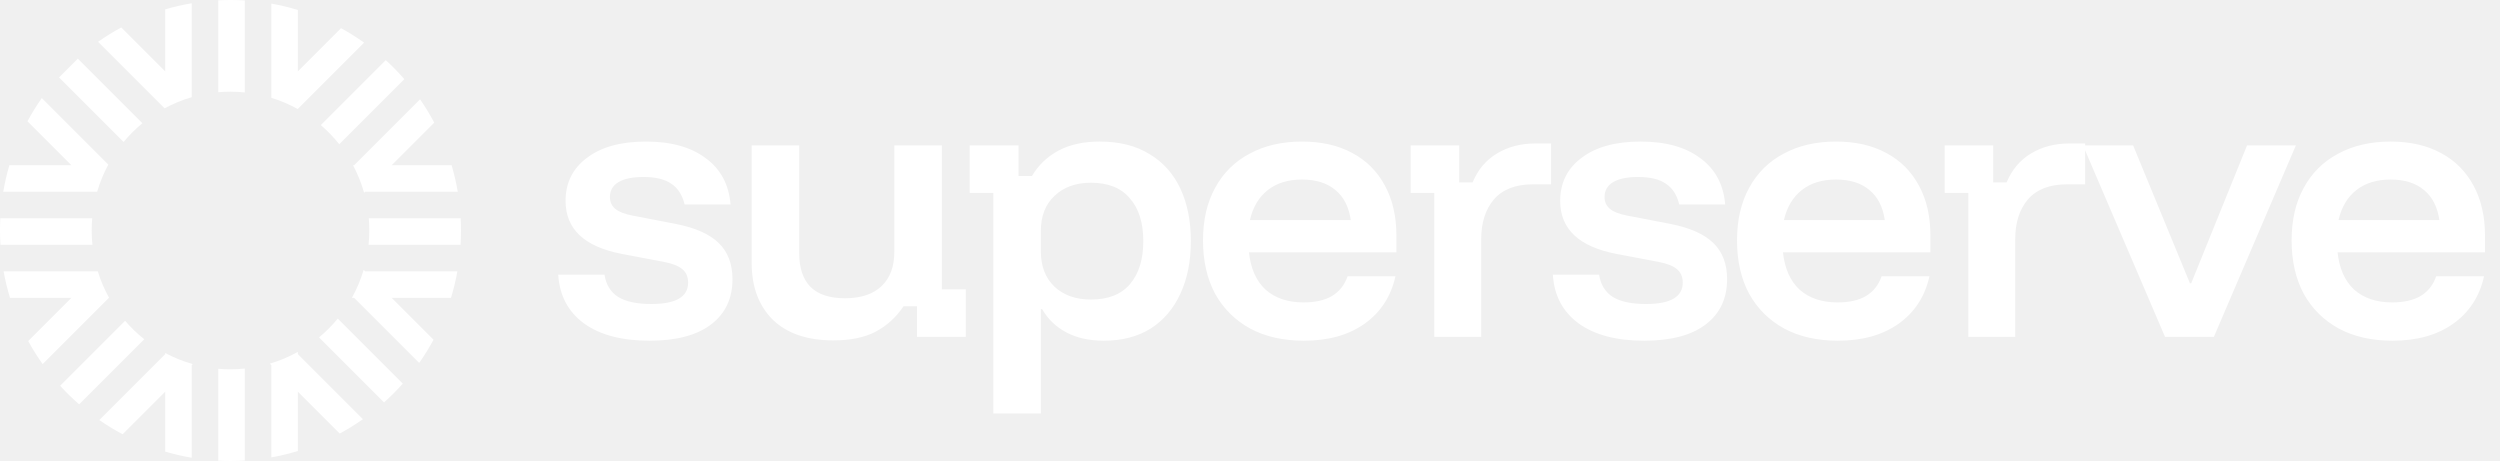
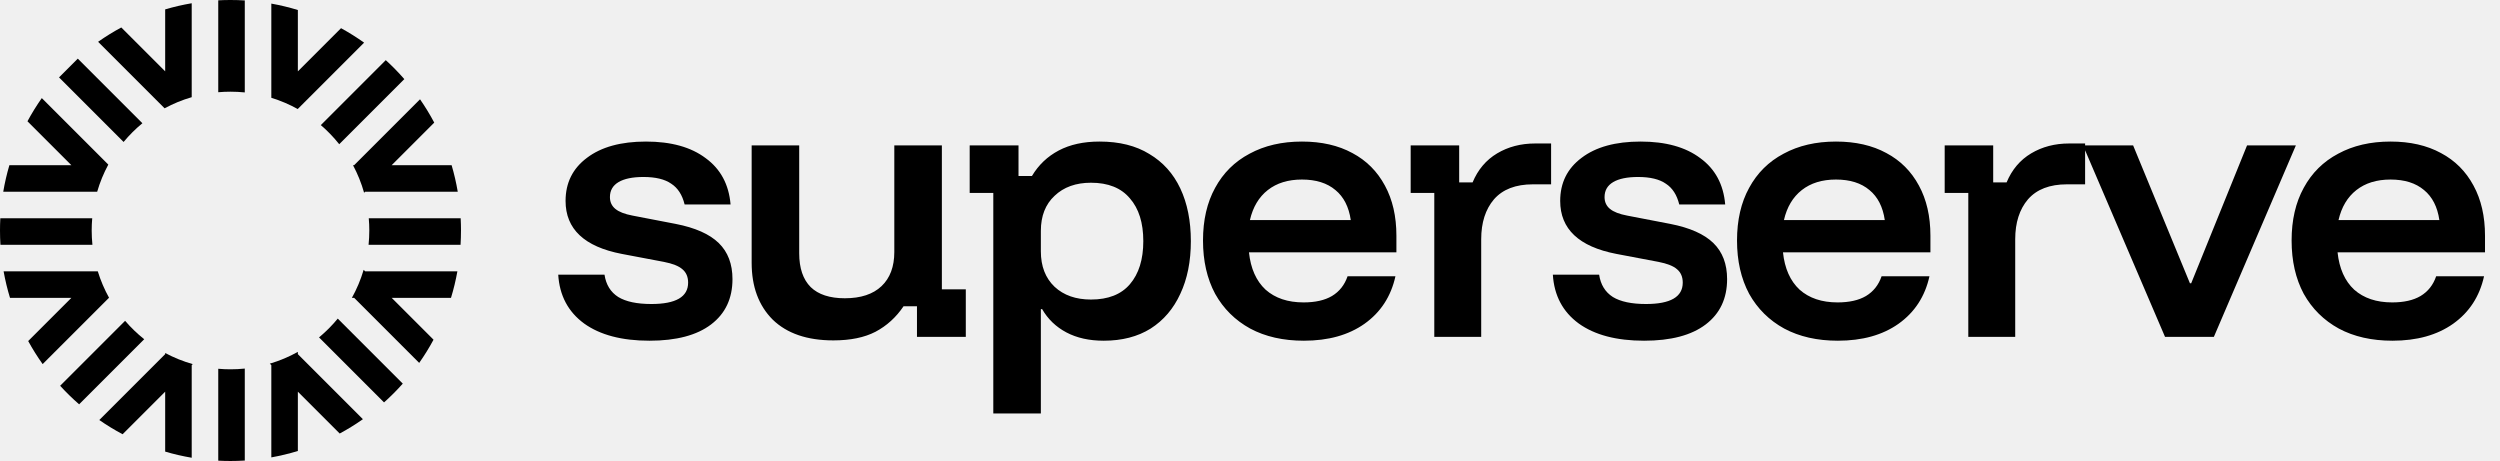
<svg xmlns="http://www.w3.org/2000/svg" width="705" height="130" viewBox="0 0 705 130" fill="none">
-   <path d="M0.123 69.029C0.041 67.697 0 66.353 0 65C0 63.841 0.03 62.69 0.09 61.546H26.008C25.908 62.684 25.857 63.836 25.857 65C25.857 66.36 25.927 67.705 26.062 69.029H0.123Z" fill="white" />
-   <path d="M2.82 83.996C2.076 81.559 1.472 79.061 1.016 76.513H27.578C28.384 79.135 29.458 81.64 30.768 83.996H30.706L12.026 102.675C10.544 100.595 9.181 98.424 7.948 96.171L20.123 83.996H2.82Z" fill="white" />
-   <path d="M22.312 114.019C20.43 112.379 18.643 110.632 16.962 108.788L35.278 90.471C36.905 92.368 38.711 94.108 40.669 95.663L22.312 114.019Z" fill="white" />
-   <path d="M34.577 122.456C32.301 121.248 30.106 119.909 28.001 118.449L46.58 99.87V99.546C49.028 100.854 51.631 101.91 54.355 102.678L54.063 102.97V129.084C51.515 128.652 49.018 128.072 46.58 127.353V110.453L34.577 122.456Z" fill="white" />
-   <path d="M69.029 129.877C67.697 129.959 66.353 130 65 130C63.841 130 62.69 129.97 61.546 129.91V103.992C62.684 104.092 63.836 104.143 65 104.143C66.36 104.143 67.705 104.073 69.029 103.938V129.877Z" fill="white" />
-   <path d="M83.996 127.18C81.559 127.924 79.061 128.528 76.513 128.984V102.97L76.092 102.549C78.867 101.73 81.514 100.612 83.996 99.232V99.87L102.338 118.213C100.245 119.684 98.062 121.035 95.798 122.255L83.996 110.453V127.18Z" fill="white" />
-   <path d="M113.584 108.182C111.925 110.047 110.16 111.816 108.299 113.48L89.967 95.148C91.891 93.552 93.66 91.776 95.248 89.846L113.584 108.182Z" fill="white" />
-   <path d="M122.255 95.798C121.034 98.062 119.684 100.246 118.212 102.338L99.87 83.996H99.232C100.612 81.514 101.73 78.867 102.549 76.092L102.969 76.513H128.984C128.528 79.061 127.924 81.559 127.18 83.996H110.453L122.255 95.798Z" fill="white" />
-   <path d="M129.91 61.546C129.97 62.69 130 63.841 130 65C130 66.353 129.959 67.697 129.877 69.029H103.938C104.073 67.705 104.143 66.36 104.143 65C104.143 63.836 104.092 62.684 103.992 61.546H129.91Z" fill="white" />
-   <path d="M122.455 34.577L110.453 46.58H127.353C128.072 49.018 128.652 51.515 129.084 54.063H102.969L102.678 54.355C101.91 51.631 100.854 49.028 99.546 46.58H99.87L118.449 28.001C119.909 30.106 121.248 32.301 122.455 34.577Z" fill="white" />
-   <path d="M108.788 16.962C110.632 18.643 112.379 20.43 114.019 22.312L95.663 40.669C94.108 38.711 92.368 36.905 90.471 35.278L108.788 16.962Z" fill="white" />
-   <path d="M96.171 7.948C98.424 9.181 100.595 10.544 102.675 12.026L83.996 30.706V30.768C81.64 29.458 79.135 28.384 76.513 27.578V1.016C79.061 1.472 81.559 2.076 83.996 2.82V20.123L96.171 7.948Z" fill="white" />
-   <path d="M61.546 0.09C62.69 0.03 63.841 0 65 0C66.353 0 67.697 0.041 69.029 0.123V26.062C67.705 25.927 66.36 25.857 65 25.857C63.836 25.857 62.684 25.908 61.546 26.008V0.09Z" fill="white" />
-   <path d="M46.58 2.647C49.018 1.928 51.515 1.348 54.063 0.916V27.406C51.384 28.184 48.824 29.24 46.416 30.542L27.662 11.788C29.754 10.316 31.938 8.966 34.202 7.745L46.58 20.123V2.647Z" fill="white" />
-   <path d="M7.745 34.202C8.966 31.938 10.316 29.755 11.787 27.662L30.542 46.416C29.24 48.824 28.184 51.385 27.406 54.063H0.916C1.348 51.515 1.928 49.018 2.647 46.58H20.123L7.745 34.202Z" fill="white" />
-   <path d="M40.154 34.752C38.224 36.34 36.448 38.109 34.852 40.033L16.647 21.828L21.939 16.537L40.154 34.752Z" fill="white" />
-   <path d="M183.16 96.08C175.36 96.08 169.21 94.46 164.71 91.22C160.21 87.92 157.78 83.33 157.42 77.45H170.47C170.89 80.27 172.18 82.37 174.34 83.75C176.5 85.07 179.62 85.73 183.7 85.73C190.6 85.73 194.05 83.72 194.05 79.7C194.05 78.08 193.51 76.82 192.43 75.92C191.41 75.02 189.67 74.33 187.21 73.85L175.33 71.6C164.77 69.56 159.49 64.58 159.49 56.66C159.49 51.56 161.5 47.51 165.52 44.51C169.54 41.45 175.09 39.92 182.17 39.92C189.25 39.92 194.86 41.48 199 44.6C203.2 47.66 205.54 52.01 206.02 57.65H193.06C192.4 54.95 191.14 53 189.28 51.8C187.48 50.54 184.87 49.91 181.45 49.91C178.39 49.91 176.05 50.39 174.43 51.35C172.81 52.31 172 53.72 172 55.58C172 56.96 172.51 58.07 173.53 58.91C174.55 59.75 176.17 60.38 178.39 60.8L190.54 63.14C196.06 64.22 200.11 66.02 202.69 68.54C205.27 71.06 206.56 74.45 206.56 78.71C206.56 84.17 204.55 88.43 200.53 91.49C196.51 94.55 190.72 96.08 183.16 96.08ZM235.006 95.99C227.626 95.99 221.926 94.04 217.906 90.14C213.946 86.18 211.966 80.84 211.966 74.12V41H225.376V71.42C225.376 75.62 226.456 78.8 228.616 80.96C230.776 83.06 233.986 84.11 238.246 84.11C242.746 84.11 246.196 82.97 248.596 80.69C250.996 78.41 252.196 75.2 252.196 71.06V41H265.606V81.59H272.356V95H258.586V86.36H254.806C252.706 89.48 250.066 91.88 246.886 93.56C243.766 95.18 239.806 95.99 235.006 95.99ZM280.111 116.6V54.41H273.451V41H287.221V49.64H291.001C292.861 46.52 295.381 44.12 298.561 42.44C301.741 40.76 305.581 39.92 310.081 39.92C315.661 39.92 320.341 41.09 324.121 43.43C327.961 45.71 330.871 48.95 332.851 53.15C334.831 57.35 335.821 62.3 335.821 68C335.821 73.7 334.831 78.65 332.851 82.85C330.931 87.05 328.141 90.32 324.481 92.66C320.821 94.94 316.411 96.08 311.251 96.08C307.171 96.08 303.661 95.3 300.721 93.74C297.781 92.18 295.501 89.99 293.881 87.17H293.521V116.6H280.111ZM307.651 84.47C312.511 84.47 316.171 83.03 318.631 80.15C321.151 77.21 322.411 73.16 322.411 68C322.411 62.84 321.151 58.82 318.631 55.94C316.171 53 312.511 51.53 307.651 51.53C303.391 51.53 299.971 52.76 297.391 55.22C294.811 57.62 293.521 60.92 293.521 65.12V70.88C293.521 75.08 294.811 78.41 297.391 80.87C299.971 83.27 303.391 84.47 307.651 84.47ZM367.687 96.08C361.867 96.08 356.827 94.94 352.567 92.66C348.307 90.32 345.007 87.05 342.667 82.85C340.387 78.59 339.247 73.58 339.247 67.82C339.247 62.06 340.387 57.11 342.667 52.97C344.947 48.77 348.187 45.56 352.387 43.34C356.587 41.06 361.507 39.92 367.147 39.92C372.667 39.92 377.407 41 381.367 43.16C385.327 45.26 388.387 48.32 390.547 52.34C392.707 56.3 393.787 61.01 393.787 66.47V71.15H352.207C352.687 75.71 354.247 79.22 356.887 81.68C359.587 84.08 363.157 85.28 367.597 85.28C370.897 85.28 373.567 84.68 375.607 83.48C377.707 82.22 379.177 80.36 380.017 77.9H393.517C392.257 83.6 389.347 88.07 384.787 91.31C380.287 94.49 374.587 96.08 367.687 96.08ZM352.477 62.06H380.917C380.377 58.34 378.937 55.52 376.597 53.6C374.257 51.62 371.107 50.63 367.147 50.63C363.247 50.63 360.037 51.62 357.517 53.6C354.997 55.58 353.317 58.4 352.477 62.06ZM404.469 95V54.41H397.809V41H411.489V51.44H415.269C416.769 47.84 419.079 45.11 422.199 43.25C425.319 41.39 428.889 40.46 432.909 40.46H437.409V51.98H432.279C427.419 51.98 423.759 53.39 421.299 56.21C418.899 59.03 417.699 62.78 417.699 67.46V95H404.469Z" fill="white" />
-   <path d="M463.644 96.08C455.844 96.08 449.694 94.46 445.194 91.22C440.694 87.92 438.264 83.33 437.904 77.45H450.954C451.374 80.27 452.664 82.37 454.824 83.75C456.984 85.07 460.104 85.73 464.184 85.73C471.084 85.73 474.534 83.72 474.534 79.7C474.534 78.08 473.994 76.82 472.914 75.92C471.894 75.02 470.154 74.33 467.694 73.85L455.814 71.6C445.254 69.56 439.974 64.58 439.974 56.66C439.974 51.56 441.984 47.51 446.004 44.51C450.024 41.45 455.574 39.92 462.654 39.92C469.734 39.92 475.344 41.48 479.484 44.6C483.684 47.66 486.024 52.01 486.504 57.65H473.544C472.884 54.95 471.624 53 469.764 51.8C467.964 50.54 465.354 49.91 461.934 49.91C458.874 49.91 456.534 50.39 454.914 51.35C453.294 52.31 452.484 53.72 452.484 55.58C452.484 56.96 452.994 58.07 454.014 58.91C455.034 59.75 456.654 60.38 458.874 60.8L471.024 63.14C476.544 64.22 480.594 66.02 483.174 68.54C485.754 71.06 487.044 74.45 487.044 78.71C487.044 84.17 485.034 88.43 481.014 91.49C476.994 94.55 471.204 96.08 463.644 96.08ZM518.279 96.08C512.459 96.08 507.419 94.94 503.159 92.66C498.899 90.32 495.599 87.05 493.259 82.85C490.979 78.59 489.839 73.58 489.839 67.82C489.839 62.06 490.979 57.11 493.259 52.97C495.539 48.77 498.779 45.56 502.979 43.34C507.179 41.06 512.099 39.92 517.739 39.92C523.259 39.92 527.999 41 531.959 43.16C535.919 45.26 538.979 48.32 541.139 52.34C543.299 56.3 544.379 61.01 544.379 66.47V71.15H502.799C503.279 75.71 504.839 79.22 507.479 81.68C510.179 84.08 513.749 85.28 518.189 85.28C521.489 85.28 524.159 84.68 526.199 83.48C528.299 82.22 529.769 80.36 530.609 77.9H544.109C542.849 83.6 539.939 88.07 535.379 91.31C530.879 94.49 525.179 96.08 518.279 96.08ZM503.069 62.06H531.509C530.969 58.34 529.529 55.52 527.189 53.6C524.849 51.62 521.699 50.63 517.739 50.63C513.839 50.63 510.629 51.62 508.109 53.6C505.589 55.58 503.909 58.4 503.069 62.06ZM555.061 95V54.41H548.401V41H562.081V51.44H565.861C567.361 47.84 569.671 45.11 572.791 43.25C575.911 41.39 579.481 40.46 583.501 40.46H588.001V51.98H582.871C578.011 51.98 574.351 53.39 571.891 56.21C569.491 59.03 568.291 62.78 568.291 67.46V95H555.061ZM610.539 95L587.409 41H601.539L617.559 79.88H617.919L633.669 41H647.439L624.309 95H610.539ZM674.672 96.08C668.852 96.08 663.812 94.94 659.552 92.66C655.292 90.32 651.992 87.05 649.652 82.85C647.372 78.59 646.232 73.58 646.232 67.82C646.232 62.06 647.372 57.11 649.652 52.97C651.932 48.77 655.172 45.56 659.372 43.34C663.572 41.06 668.492 39.92 674.132 39.92C679.652 39.92 684.392 41 688.352 43.16C692.312 45.26 695.372 48.32 697.532 52.34C699.692 56.3 700.772 61.01 700.772 66.47V71.15H659.192C659.672 75.71 661.232 79.22 663.872 81.68C666.572 84.08 670.142 85.28 674.582 85.28C677.882 85.28 680.552 84.68 682.592 83.48C684.692 82.22 686.162 80.36 687.002 77.9H700.502C699.242 83.6 696.332 88.07 691.772 91.31C687.272 94.49 681.572 96.08 674.672 96.08ZM659.462 62.06H687.902C687.362 58.34 685.922 55.52 683.582 53.6C681.242 51.62 678.092 50.63 674.132 50.63C670.232 50.63 667.022 51.62 664.502 53.6C661.982 55.58 660.302 58.4 659.462 62.06Z" fill="white" />
+   <path d="M0.123 69.029C0.041 67.697 0 66.353 0 65C0 63.841 0.03 62.69 0.09 61.546H26.008C25.908 62.684 25.857 63.836 25.857 65C25.857 66.36 25.927 67.705 26.062 69.029H0.123Z" fill="black" />
+   <path d="M2.82 83.996C2.076 81.559 1.472 79.061 1.016 76.513H27.578C28.384 79.135 29.458 81.64 30.768 83.996H30.706L12.026 102.675C10.544 100.595 9.181 98.424 7.948 96.171L20.123 83.996H2.82Z" fill="black" />
+   <path d="M22.312 114.019C20.43 112.379 18.643 110.632 16.962 108.788L35.278 90.471C36.905 92.368 38.711 94.108 40.669 95.663L22.312 114.019Z" fill="black" />
+   <path d="M34.577 122.456C32.301 121.248 30.106 119.909 28.001 118.449L46.58 99.87V99.546C49.028 100.854 51.631 101.91 54.355 102.678L54.063 102.97V129.084C51.515 128.652 49.018 128.072 46.58 127.353V110.453L34.577 122.456Z" fill="black" />
+   <path d="M69.029 129.877C67.697 129.959 66.353 130 65 130C63.841 130 62.69 129.97 61.546 129.91V103.992C62.684 104.092 63.836 104.143 65 104.143C66.36 104.143 67.705 104.073 69.029 103.938V129.877Z" fill="black" />
+   <path d="M83.996 127.18C81.559 127.924 79.061 128.528 76.513 128.984V102.97L76.092 102.549C78.867 101.73 81.514 100.612 83.996 99.232V99.87L102.338 118.213C100.245 119.684 98.062 121.035 95.798 122.255L83.996 110.453V127.18Z" fill="black" />
+   <path d="M113.584 108.182C111.925 110.047 110.16 111.816 108.299 113.48L89.967 95.148C91.891 93.552 93.66 91.776 95.248 89.846L113.584 108.182Z" fill="black" />
+   <path d="M122.255 95.798C121.034 98.062 119.684 100.246 118.212 102.338L99.87 83.996H99.232C100.612 81.514 101.73 78.867 102.549 76.092L102.969 76.513H128.984C128.528 79.061 127.924 81.559 127.18 83.996H110.453L122.255 95.798Z" fill="black" />
+   <path d="M129.91 61.546C129.97 62.69 130 63.841 130 65C130 66.353 129.959 67.697 129.877 69.029H103.938C104.073 67.705 104.143 66.36 104.143 65C104.143 63.836 104.092 62.684 103.992 61.546H129.91Z" fill="black" />
+   <path d="M122.455 34.577L110.453 46.58H127.353C128.072 49.018 128.652 51.515 129.084 54.063H102.969L102.678 54.355C101.91 51.631 100.854 49.028 99.546 46.58H99.87L118.449 28.001C119.909 30.106 121.248 32.301 122.455 34.577Z" fill="black" />
+   <path d="M108.788 16.962C110.632 18.643 112.379 20.43 114.019 22.312L95.663 40.669C94.108 38.711 92.368 36.905 90.471 35.278L108.788 16.962Z" fill="black" />
+   <path d="M96.171 7.948C98.424 9.181 100.595 10.544 102.675 12.026L83.996 30.706V30.768C81.64 29.458 79.135 28.384 76.513 27.578V1.016C79.061 1.472 81.559 2.076 83.996 2.82V20.123L96.171 7.948Z" fill="black" />
+   <path d="M61.546 0.09C62.69 0.03 63.841 0 65 0C66.353 0 67.697 0.041 69.029 0.123V26.062C67.705 25.927 66.36 25.857 65 25.857C63.836 25.857 62.684 25.908 61.546 26.008V0.09Z" fill="black" />
+   <path d="M46.58 2.647C49.018 1.928 51.515 1.348 54.063 0.916V27.406C51.384 28.184 48.824 29.24 46.416 30.542L27.662 11.788C29.754 10.316 31.938 8.966 34.202 7.745L46.58 20.123V2.647Z" fill="black" />
+   <path d="M7.745 34.202C8.966 31.938 10.316 29.755 11.787 27.662L30.542 46.416C29.24 48.824 28.184 51.385 27.406 54.063H0.916C1.348 51.515 1.928 49.018 2.647 46.58H20.123L7.745 34.202Z" fill="black" />
+   <path d="M40.154 34.752C38.224 36.34 36.448 38.109 34.852 40.033L16.647 21.828L21.939 16.537L40.154 34.752Z" fill="black" />
+   <path d="M183.16 96.08C175.36 96.08 169.21 94.46 164.71 91.22C160.21 87.92 157.78 83.33 157.42 77.45H170.47C170.89 80.27 172.18 82.37 174.34 83.75C176.5 85.07 179.62 85.73 183.7 85.73C190.6 85.73 194.05 83.72 194.05 79.7C194.05 78.08 193.51 76.82 192.43 75.92C191.41 75.02 189.67 74.33 187.21 73.85L175.33 71.6C164.77 69.56 159.49 64.58 159.49 56.66C159.49 51.56 161.5 47.51 165.52 44.51C169.54 41.45 175.09 39.92 182.17 39.92C189.25 39.92 194.86 41.48 199 44.6C203.2 47.66 205.54 52.01 206.02 57.65H193.06C192.4 54.95 191.14 53 189.28 51.8C187.48 50.54 184.87 49.91 181.45 49.91C178.39 49.91 176.05 50.39 174.43 51.35C172.81 52.31 172 53.72 172 55.58C172 56.96 172.51 58.07 173.53 58.91C174.55 59.75 176.17 60.38 178.39 60.8L190.54 63.14C196.06 64.22 200.11 66.02 202.69 68.54C205.27 71.06 206.56 74.45 206.56 78.71C206.56 84.17 204.55 88.43 200.53 91.49C196.51 94.55 190.72 96.08 183.16 96.08ZM235.006 95.99C227.626 95.99 221.926 94.04 217.906 90.14C213.946 86.18 211.966 80.84 211.966 74.12V41H225.376V71.42C225.376 75.62 226.456 78.8 228.616 80.96C230.776 83.06 233.986 84.11 238.246 84.11C242.746 84.11 246.196 82.97 248.596 80.69C250.996 78.41 252.196 75.2 252.196 71.06V41H265.606V81.59H272.356V95H258.586V86.36H254.806C252.706 89.48 250.066 91.88 246.886 93.56C243.766 95.18 239.806 95.99 235.006 95.99ZM280.111 116.6V54.41H273.451V41H287.221V49.64H291.001C292.861 46.52 295.381 44.12 298.561 42.44C301.741 40.76 305.581 39.92 310.081 39.92C315.661 39.92 320.341 41.09 324.121 43.43C327.961 45.71 330.871 48.95 332.851 53.15C334.831 57.35 335.821 62.3 335.821 68C335.821 73.7 334.831 78.65 332.851 82.85C330.931 87.05 328.141 90.32 324.481 92.66C320.821 94.94 316.411 96.08 311.251 96.08C307.171 96.08 303.661 95.3 300.721 93.74C297.781 92.18 295.501 89.99 293.881 87.17H293.521V116.6H280.111ZM307.651 84.47C312.511 84.47 316.171 83.03 318.631 80.15C321.151 77.21 322.411 73.16 322.411 68C322.411 62.84 321.151 58.82 318.631 55.94C316.171 53 312.511 51.53 307.651 51.53C303.391 51.53 299.971 52.76 297.391 55.22C294.811 57.62 293.521 60.92 293.521 65.12V70.88C293.521 75.08 294.811 78.41 297.391 80.87C299.971 83.27 303.391 84.47 307.651 84.47ZM367.687 96.08C361.867 96.08 356.827 94.94 352.567 92.66C348.307 90.32 345.007 87.05 342.667 82.85C340.387 78.59 339.247 73.58 339.247 67.82C339.247 62.06 340.387 57.11 342.667 52.97C344.947 48.77 348.187 45.56 352.387 43.34C356.587 41.06 361.507 39.92 367.147 39.92C372.667 39.92 377.407 41 381.367 43.16C385.327 45.26 388.387 48.32 390.547 52.34C392.707 56.3 393.787 61.01 393.787 66.47V71.15H352.207C352.687 75.71 354.247 79.22 356.887 81.68C359.587 84.08 363.157 85.28 367.597 85.28C370.897 85.28 373.567 84.68 375.607 83.48C377.707 82.22 379.177 80.36 380.017 77.9H393.517C392.257 83.6 389.347 88.07 384.787 91.31C380.287 94.49 374.587 96.08 367.687 96.08ZM352.477 62.06H380.917C380.377 58.34 378.937 55.52 376.597 53.6C374.257 51.62 371.107 50.63 367.147 50.63C363.247 50.63 360.037 51.62 357.517 53.6C354.997 55.58 353.317 58.4 352.477 62.06ZM404.469 95V54.41H397.809V41H411.489V51.44H415.269C416.769 47.84 419.079 45.11 422.199 43.25C425.319 41.39 428.889 40.46 432.909 40.46H437.409V51.98H432.279C427.419 51.98 423.759 53.39 421.299 56.21C418.899 59.03 417.699 62.78 417.699 67.46V95H404.469Z" fill="black" />
+   <path d="M463.644 96.08C455.844 96.08 449.694 94.46 445.194 91.22C440.694 87.92 438.264 83.33 437.904 77.45H450.954C451.374 80.27 452.664 82.37 454.824 83.75C456.984 85.07 460.104 85.73 464.184 85.73C471.084 85.73 474.534 83.72 474.534 79.7C474.534 78.08 473.994 76.82 472.914 75.92C471.894 75.02 470.154 74.33 467.694 73.85L455.814 71.6C445.254 69.56 439.974 64.58 439.974 56.66C439.974 51.56 441.984 47.51 446.004 44.51C450.024 41.45 455.574 39.92 462.654 39.92C469.734 39.92 475.344 41.48 479.484 44.6C483.684 47.66 486.024 52.01 486.504 57.65H473.544C472.884 54.95 471.624 53 469.764 51.8C467.964 50.54 465.354 49.91 461.934 49.91C458.874 49.91 456.534 50.39 454.914 51.35C453.294 52.31 452.484 53.72 452.484 55.58C452.484 56.96 452.994 58.07 454.014 58.91C455.034 59.75 456.654 60.38 458.874 60.8L471.024 63.14C476.544 64.22 480.594 66.02 483.174 68.54C485.754 71.06 487.044 74.45 487.044 78.71C487.044 84.17 485.034 88.43 481.014 91.49C476.994 94.55 471.204 96.08 463.644 96.08ZM518.279 96.08C512.459 96.08 507.419 94.94 503.159 92.66C498.899 90.32 495.599 87.05 493.259 82.85C490.979 78.59 489.839 73.58 489.839 67.82C489.839 62.06 490.979 57.11 493.259 52.97C495.539 48.77 498.779 45.56 502.979 43.34C507.179 41.06 512.099 39.92 517.739 39.92C523.259 39.92 527.999 41 531.959 43.16C535.919 45.26 538.979 48.32 541.139 52.34C543.299 56.3 544.379 61.01 544.379 66.47V71.15H502.799C503.279 75.71 504.839 79.22 507.479 81.68C510.179 84.08 513.749 85.28 518.189 85.28C521.489 85.28 524.159 84.68 526.199 83.48C528.299 82.22 529.769 80.36 530.609 77.9H544.109C542.849 83.6 539.939 88.07 535.379 91.31C530.879 94.49 525.179 96.08 518.279 96.08ZM503.069 62.06H531.509C530.969 58.34 529.529 55.52 527.189 53.6C524.849 51.62 521.699 50.63 517.739 50.63C513.839 50.63 510.629 51.62 508.109 53.6C505.589 55.58 503.909 58.4 503.069 62.06ZM555.061 95V54.41H548.401V41H562.081V51.44H565.861C567.361 47.84 569.671 45.11 572.791 43.25C575.911 41.39 579.481 40.46 583.501 40.46H588.001V51.98H582.871C578.011 51.98 574.351 53.39 571.891 56.21C569.491 59.03 568.291 62.78 568.291 67.46V95H555.061ZM610.539 95L587.409 41H601.539L617.559 79.88H617.919L633.669 41H647.439L624.309 95H610.539ZM674.672 96.08C668.852 96.08 663.812 94.94 659.552 92.66C655.292 90.32 651.992 87.05 649.652 82.85C647.372 78.59 646.232 73.58 646.232 67.82C646.232 62.06 647.372 57.11 649.652 52.97C651.932 48.77 655.172 45.56 659.372 43.34C663.572 41.06 668.492 39.92 674.132 39.92C679.652 39.92 684.392 41 688.352 43.16C692.312 45.26 695.372 48.32 697.532 52.34C699.692 56.3 700.772 61.01 700.772 66.47V71.15H659.192C659.672 75.71 661.232 79.22 663.872 81.68C666.572 84.08 670.142 85.28 674.582 85.28C677.882 85.28 680.552 84.68 682.592 83.48C684.692 82.22 686.162 80.36 687.002 77.9H700.502C699.242 83.6 696.332 88.07 691.772 91.31C687.272 94.49 681.572 96.08 674.672 96.08ZM659.462 62.06H687.902C687.362 58.34 685.922 55.52 683.582 53.6C681.242 51.62 678.092 50.63 674.132 50.63C670.232 50.63 667.022 51.62 664.502 53.6C661.982 55.58 660.302 58.4 659.462 62.06Z" fill="black" />
</svg>
